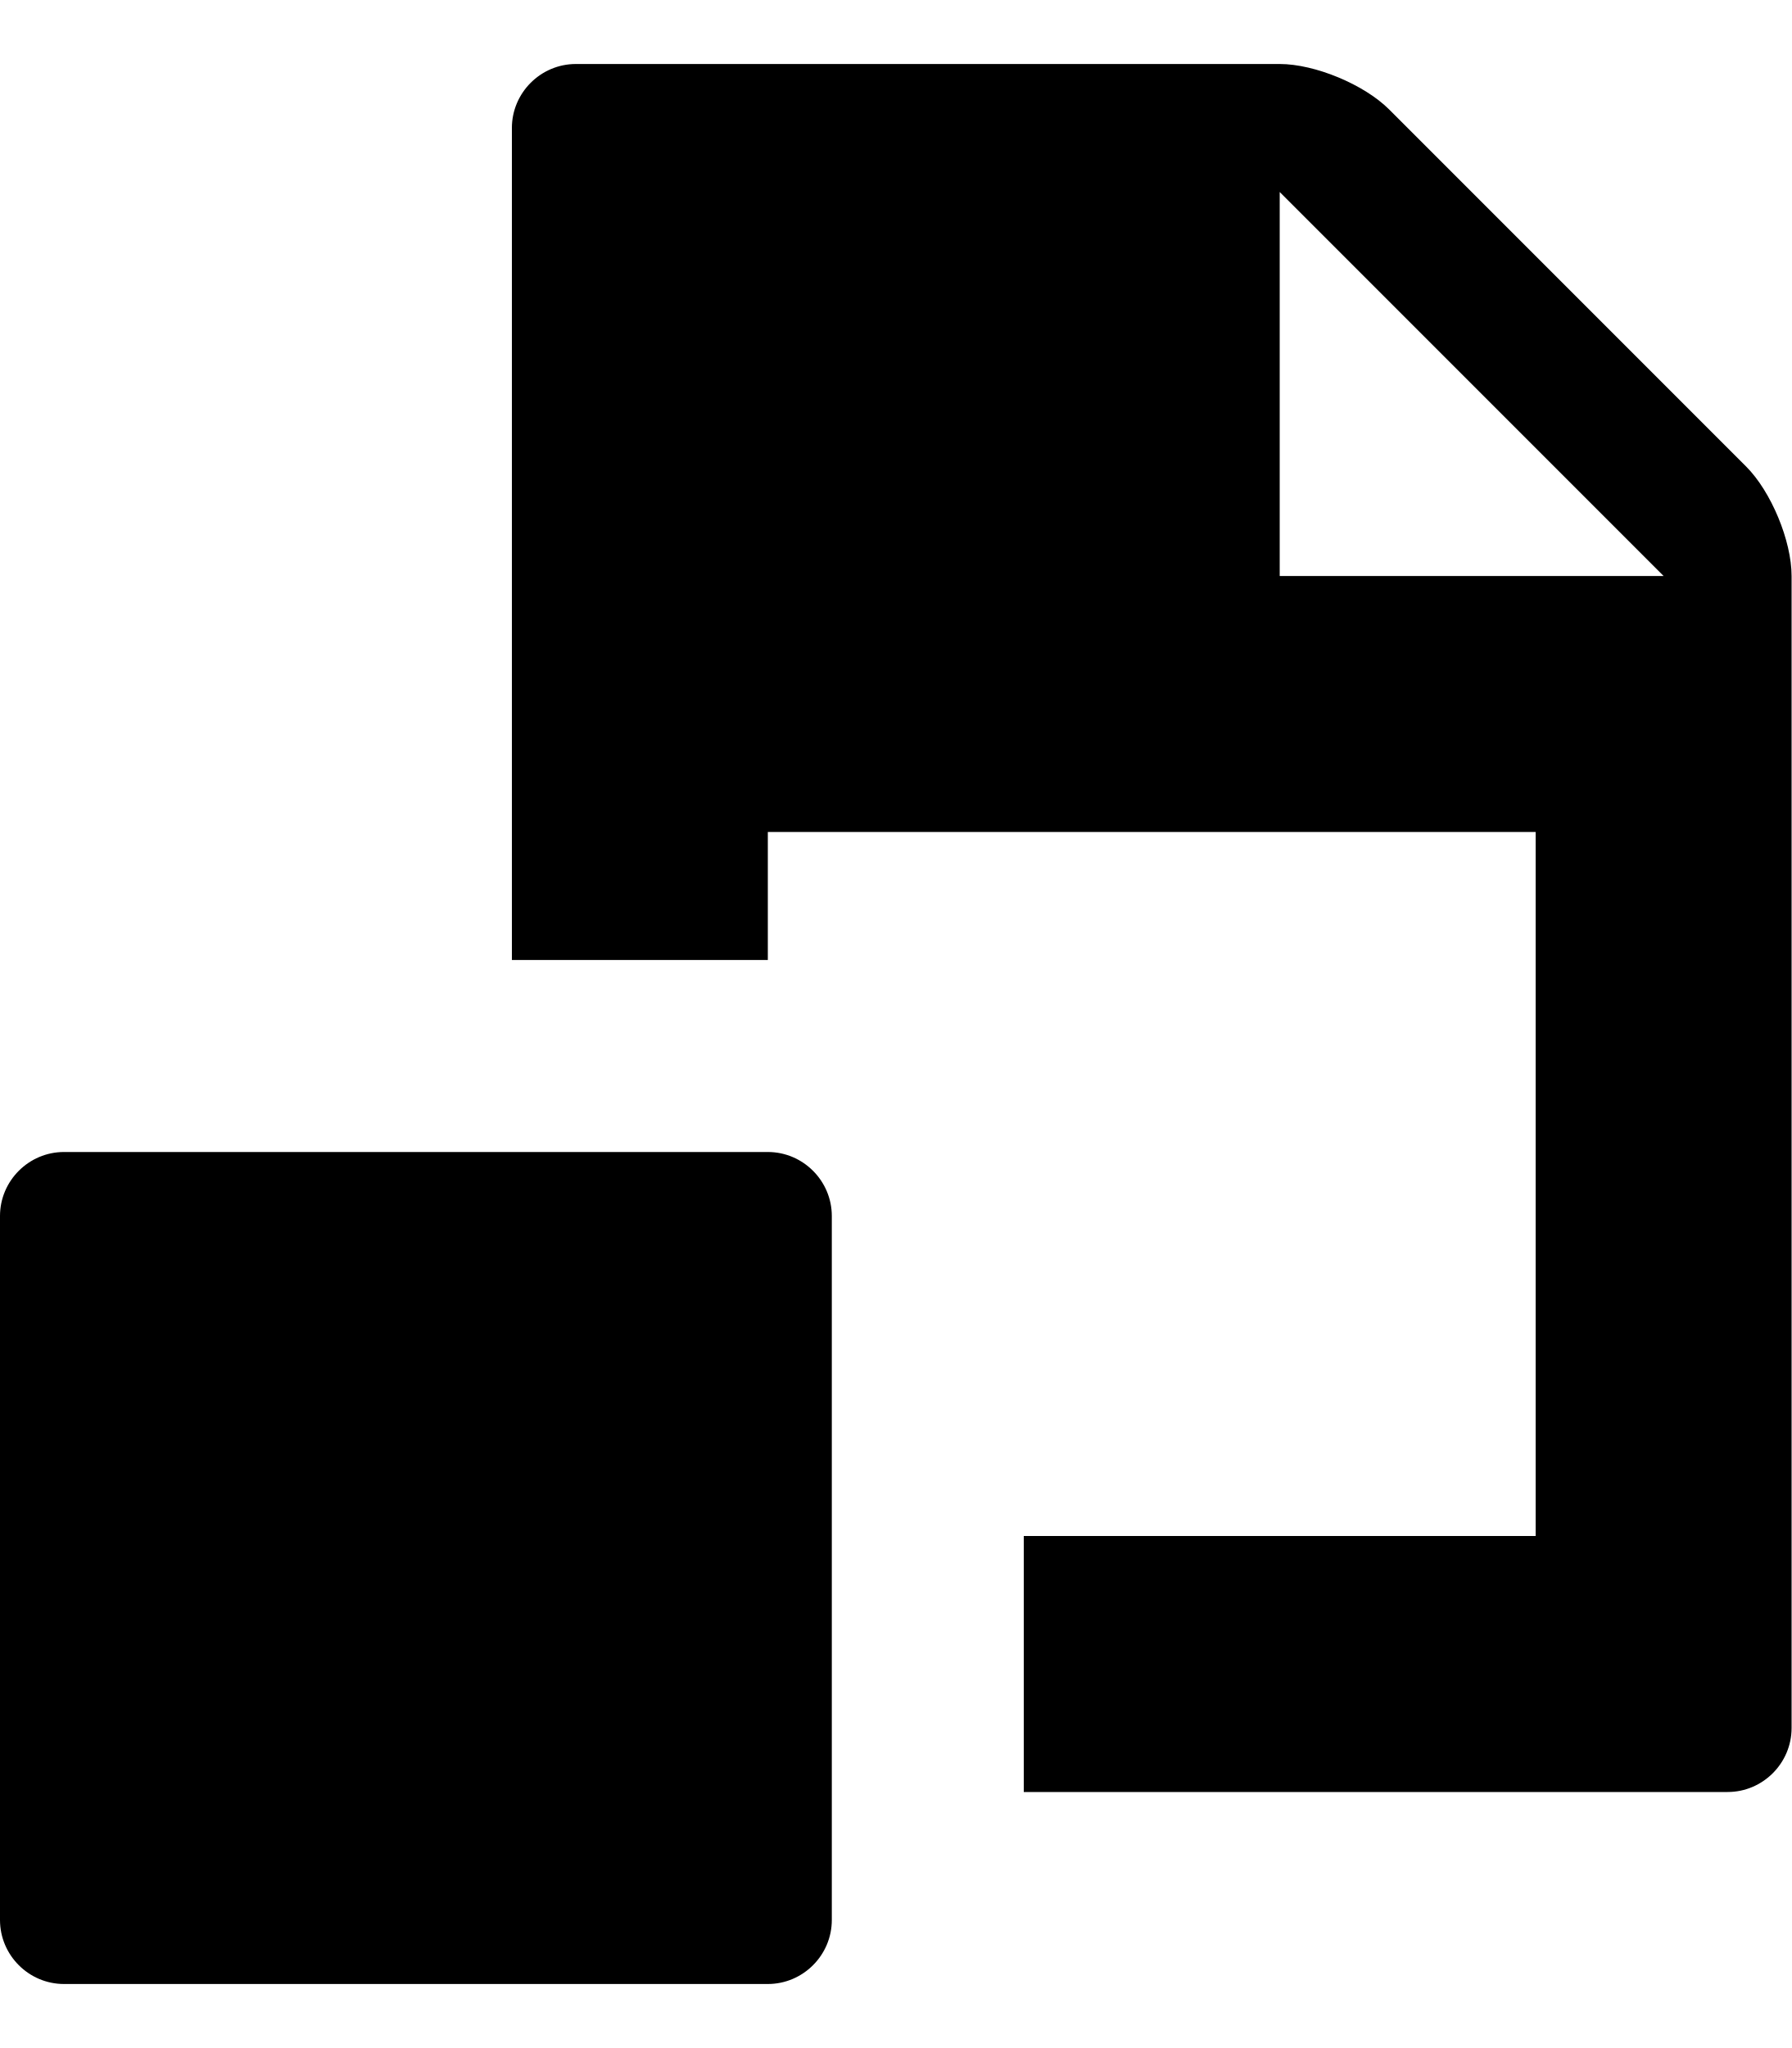
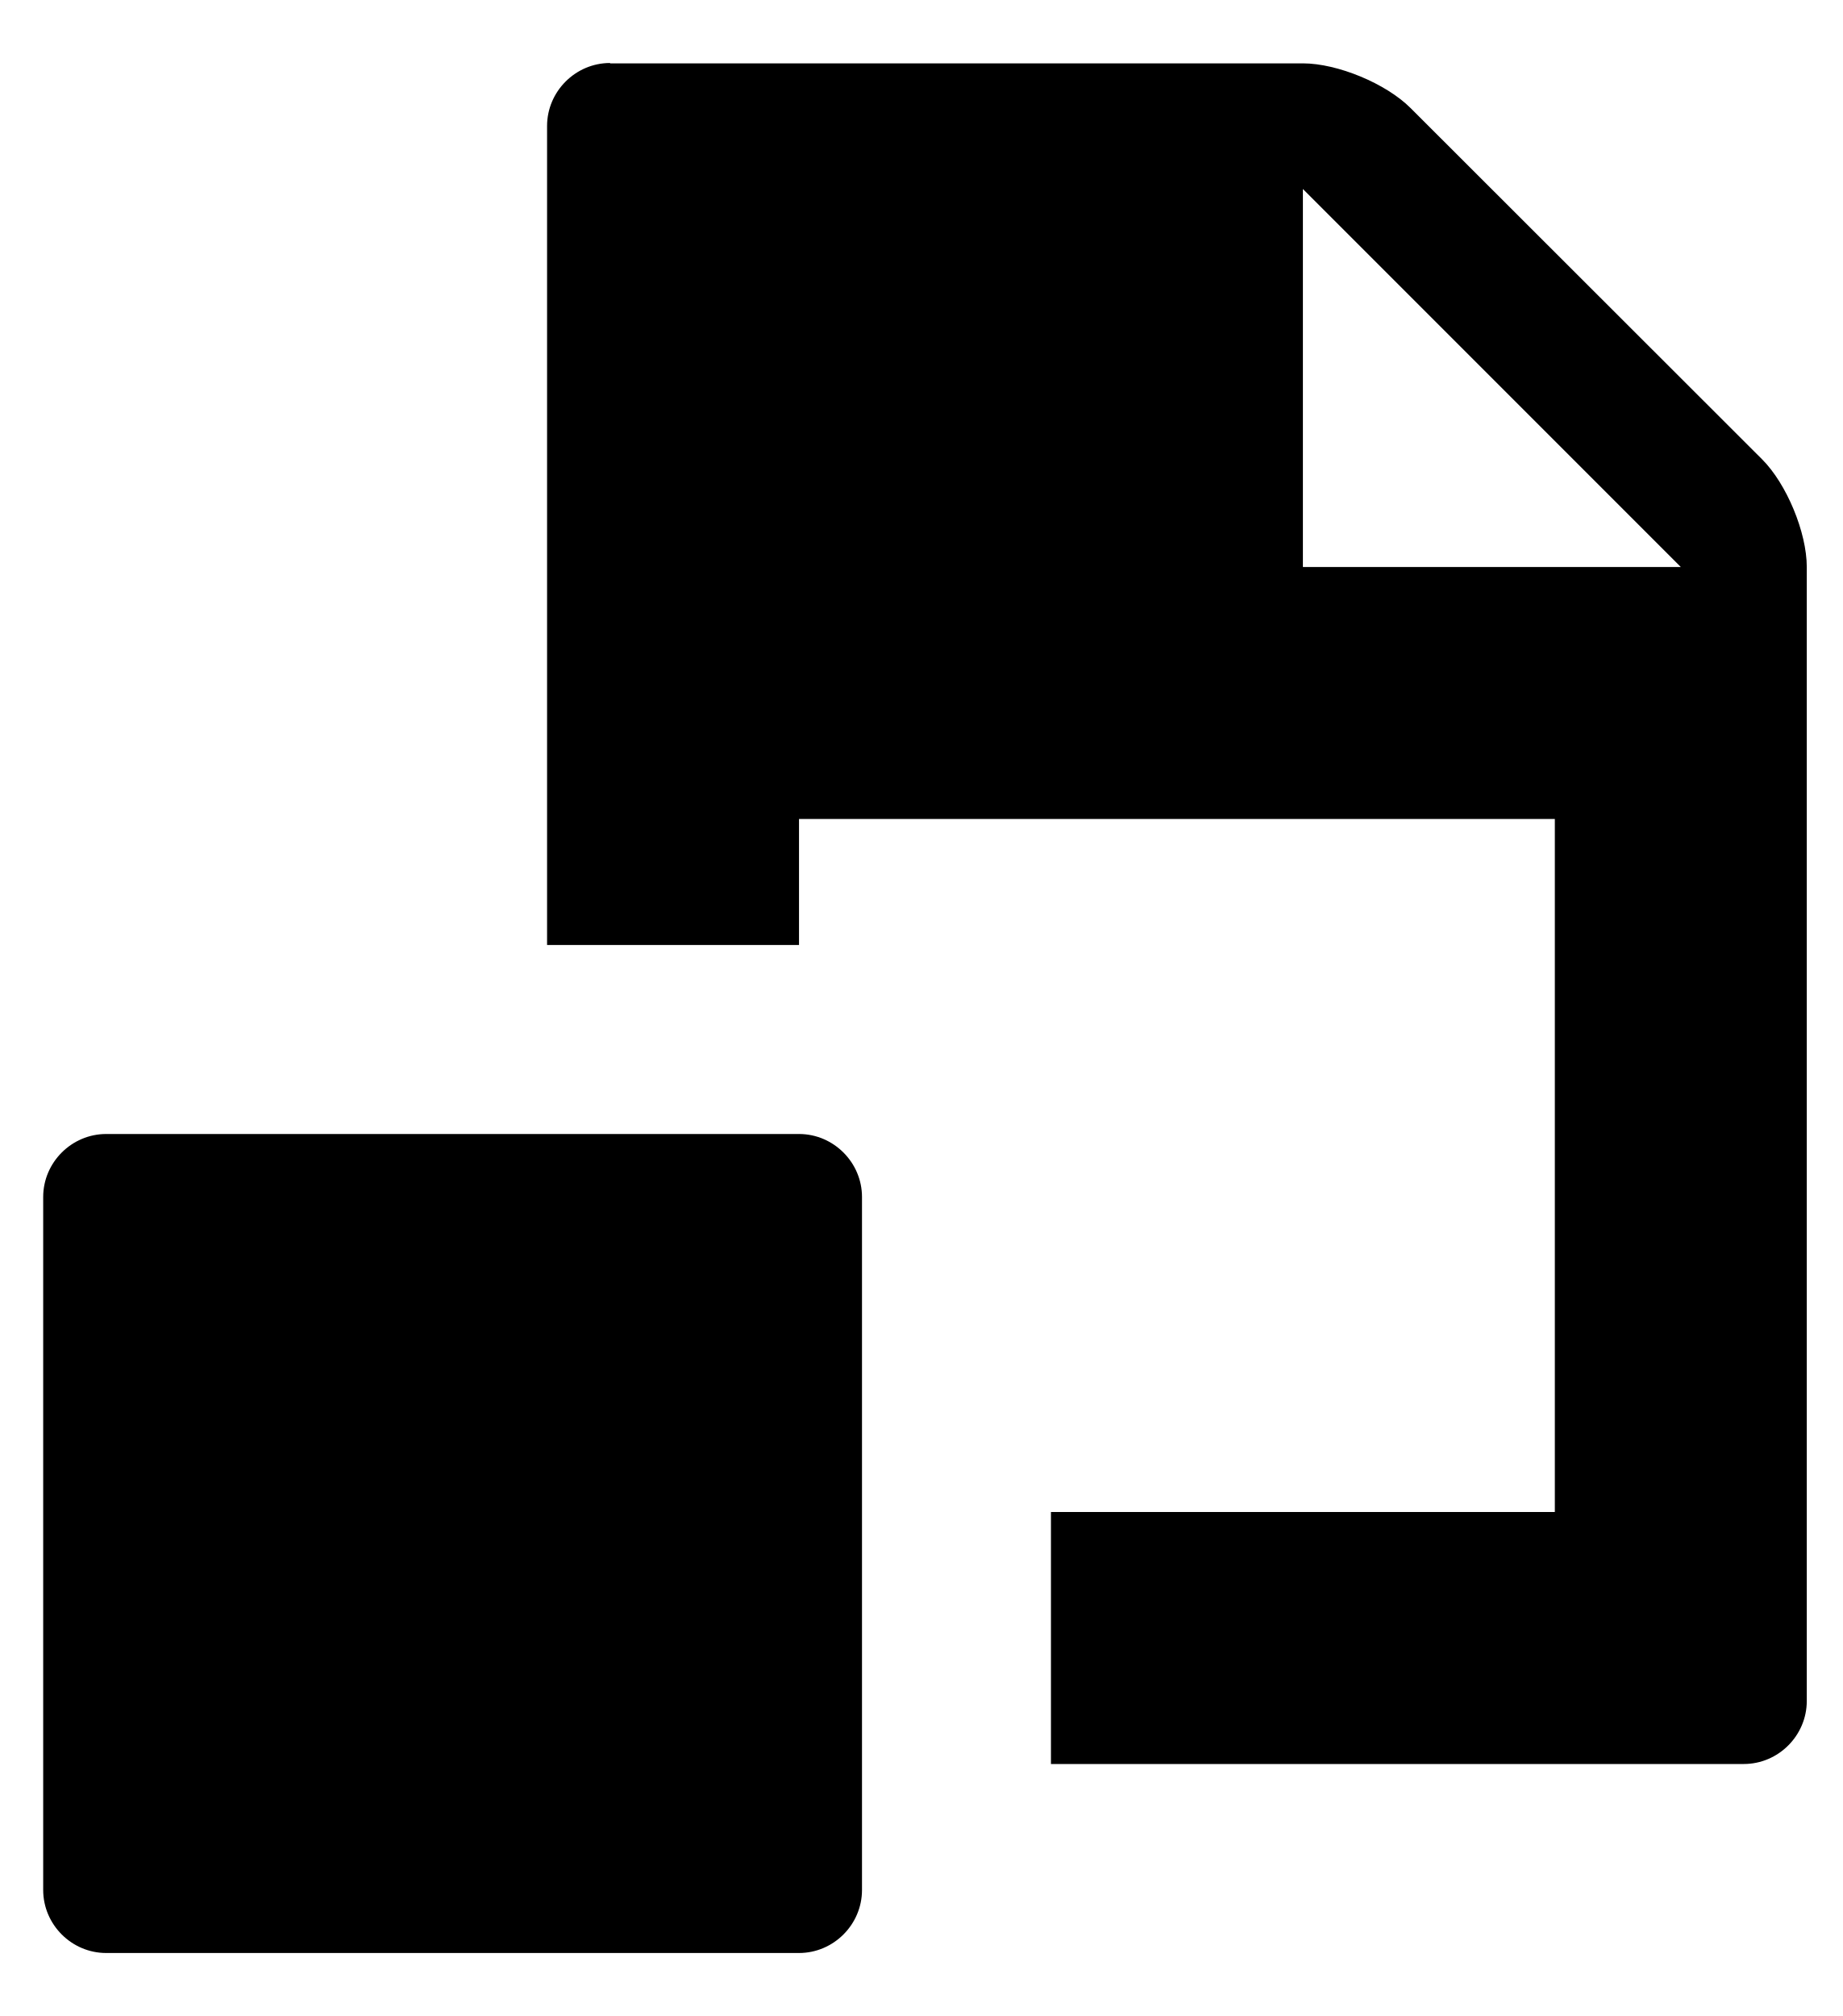
- <svg xmlns="http://www.w3.org/2000/svg" width="100%" height="100%" id="layer-5" viewBox="0 0 14 16">
-   <path d="M6.5 9.5c0-.275-.225-.5-.5-.5H.5c-.275 0-.5.225-.5.5V15c0 .275.225.5.5.5H6c.275 0 .5-.225.5-.5V9.5zm-2-9C4.225.5 4 .725 4 1v6.5h2v-1h6V12H8v2h5.5c.275 0 .5-.225.5-.5v-9c0-.275-.16-.66-.355-.855l-2.79-2.79C10.66.66 10.275.5 10 .5H4.5zm5.5 4v-3l3 3h-3z" stroke="none" fill-rule="evenodd" />
+ <svg xmlns="http://www.w3.org/2000/svg" version="1.1" id="layer-5" x="0px" y="0px" viewBox="223 0 512 560" enable-background="new 223 0 512 560" xml:space="preserve">
+   <path d="M462.5,332.5c0-9.6-7.9-17.5-17.5-17.5H252.5c-9.6,0-17.5,7.9-17.5,17.5V525c0,9.6,7.9,17.5,17.5,17.5H445  c9.6,0,17.5-7.9,17.5-17.5V332.5z M392.5,17.5c-9.6,0-17.5,7.9-17.5,17.5v227.5h70v-35h210V420H515v70h192.5  c9.6,0,17.5-7.9,17.5-17.5v-315c0-9.6-5.6-23.1-12.4-29.9l-97.7-97.6c-6.8-6.8-20.3-12.4-29.9-12.4H392.5z M585,157.5v-105l105,105  H585z" />
</svg>
